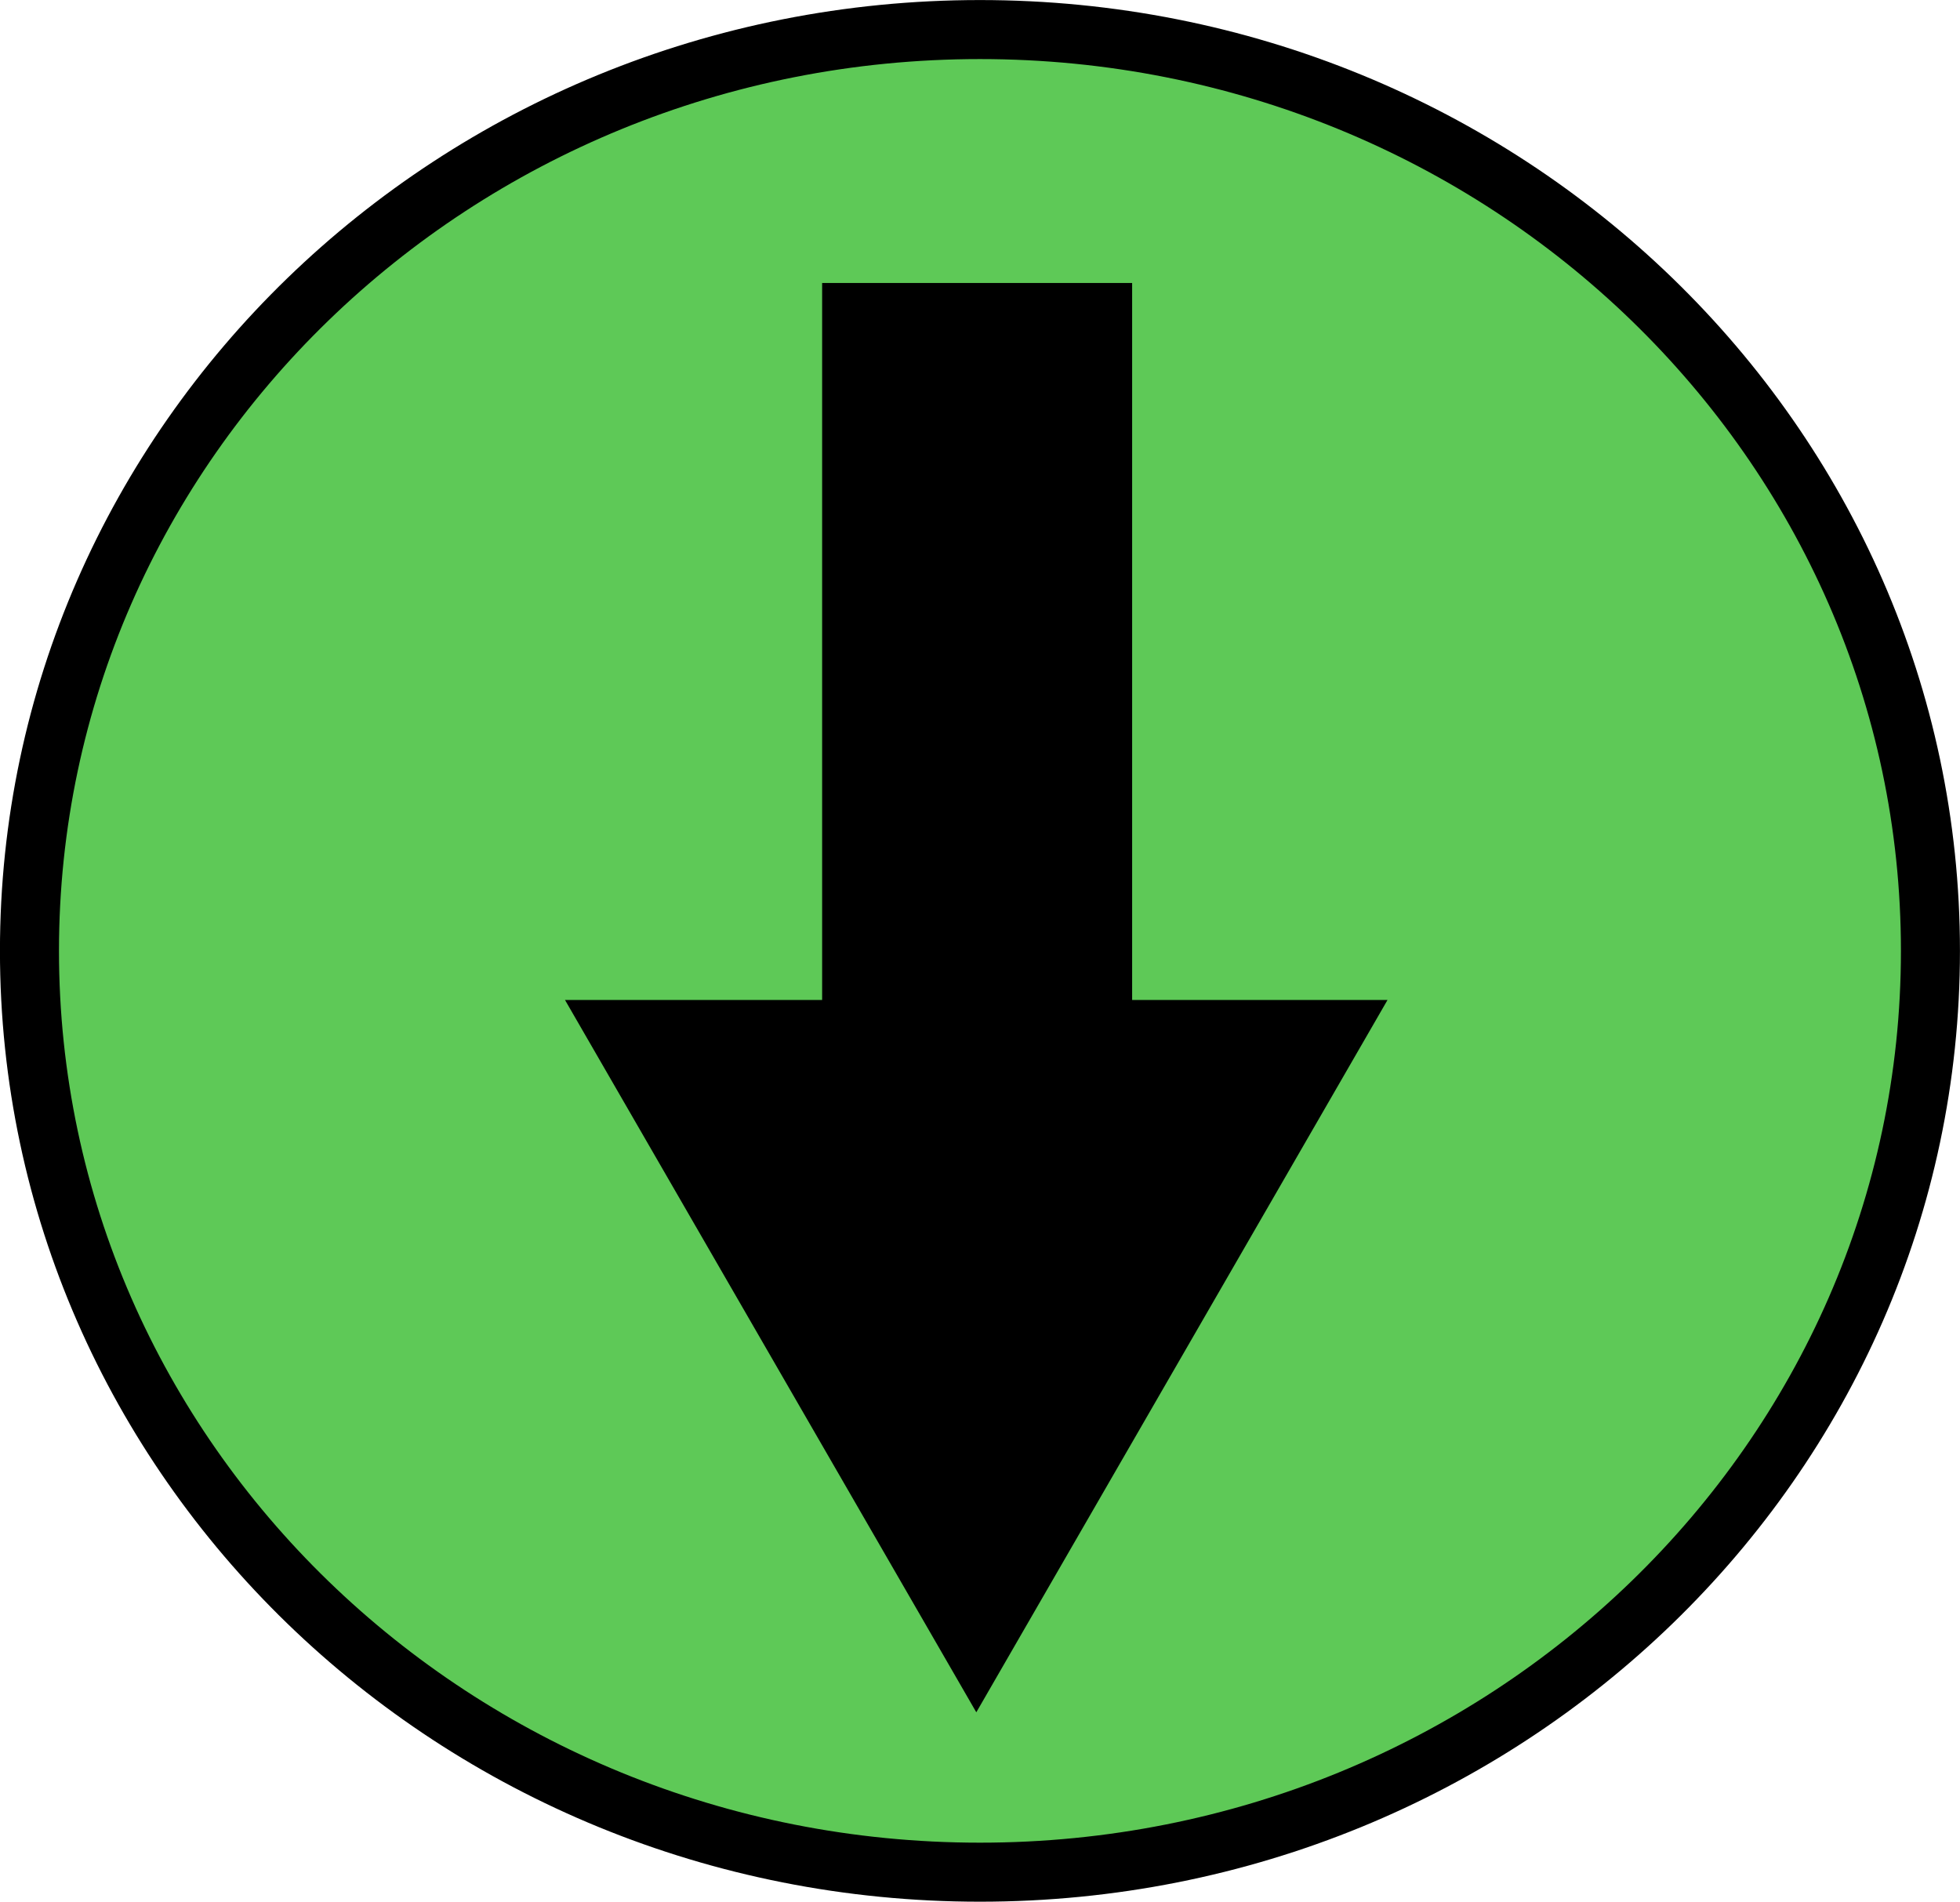
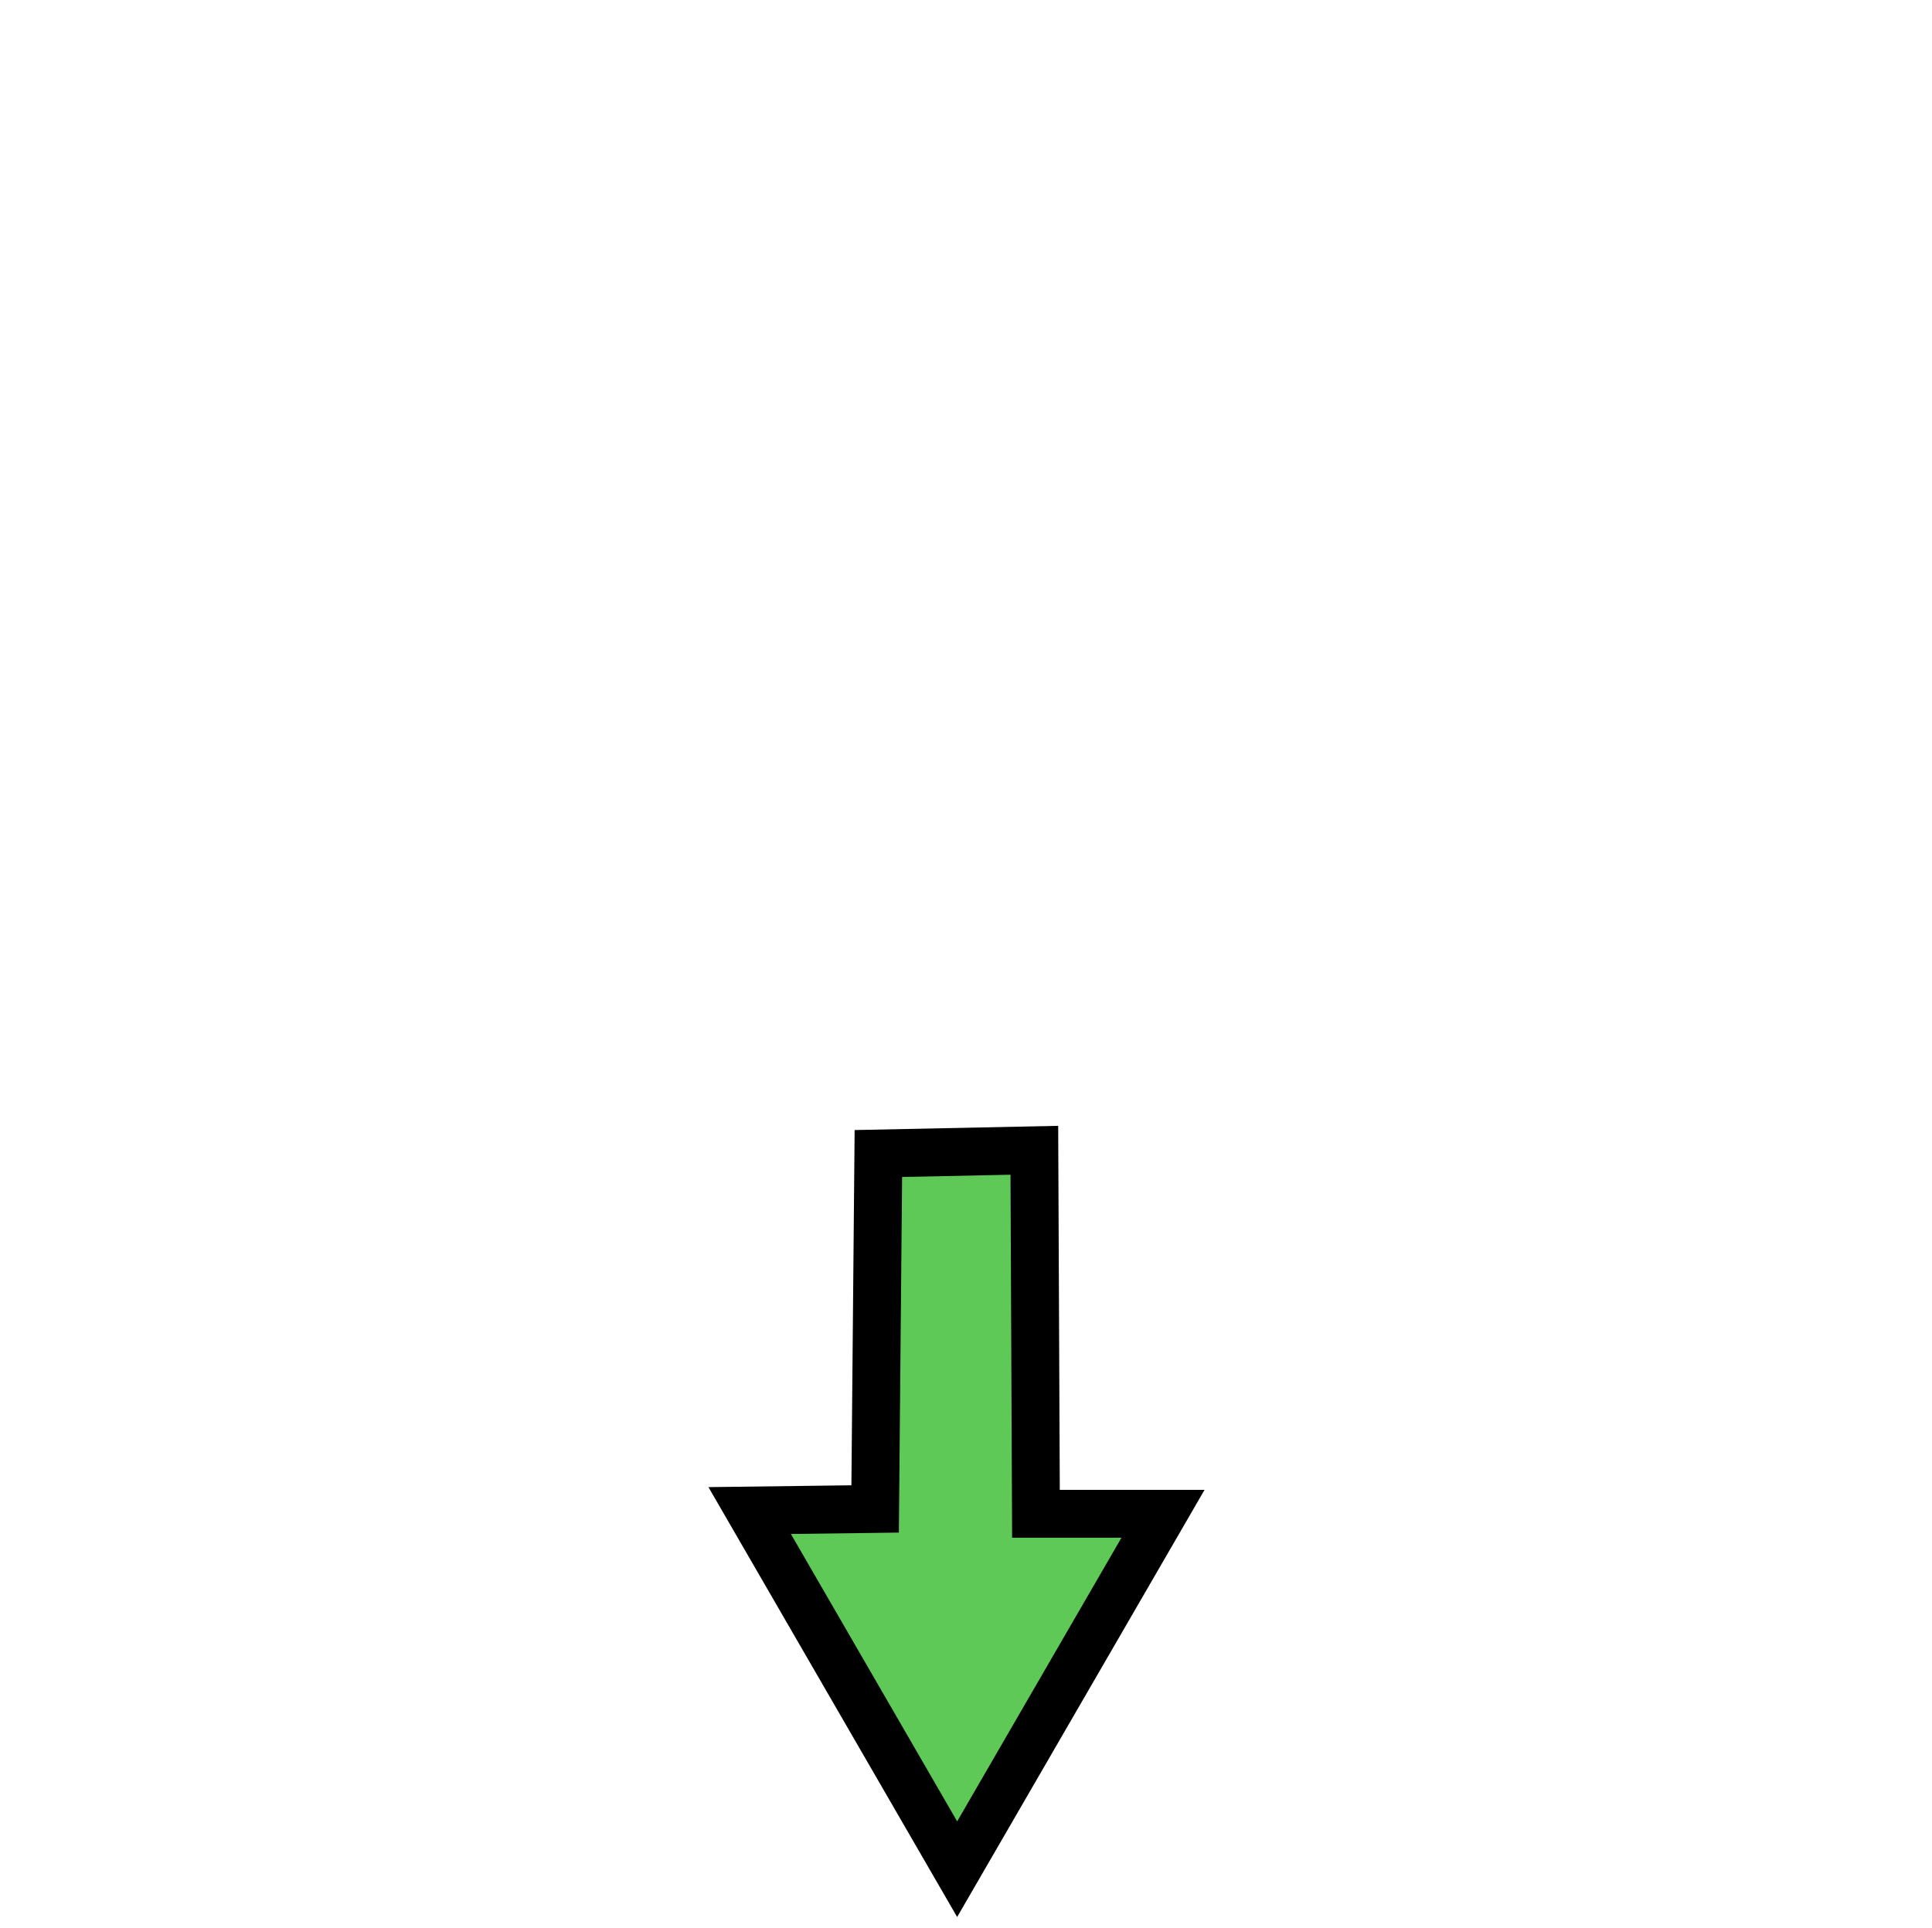
- <svg xmlns="http://www.w3.org/2000/svg" version="1.1" id="Capa_1" x="0px" y="0px" viewBox="0 0 20.687 20.072" xml:space="preserve" width="20.687" height="20.072">
+ <svg xmlns="http://www.w3.org/2000/svg" version="1.1" id="Capa_1" x="0px" y="0px" viewBox="0 0 55.587 55.468" xml:space="preserve" width="55.587" height="55.468">
  <defs id="defs228" />
-   <ellipse style="fill:#5ec957;stroke:#000000;stroke-width:0.623;stroke-dasharray:none" id="path523" cx="10.343" cy="10.036" rx="10.032" ry="9.724" />
-   <g id="g4148" transform="translate(0.1422475,-0.7112375)" style="fill:#000000;fill-opacity:1;stroke:#000000;stroke-width:0;stroke-dasharray:none;stroke-opacity:1">
-     <path style="opacity:1;fill:#000000;fill-opacity:1;stroke:#000000;stroke-width:0;stroke-dasharray:none;stroke-opacity:1" id="path4090" d="m 10.242,14.943 -4.688,-8.119 9.375,-3e-7 z" transform="matrix(0.9259795,0,0,0.9259795,0.6783478,4.946806)" />
-     <rect style="opacity:1;fill:#000000;fill-opacity:1;stroke:#000000;stroke-width:0;stroke-dasharray:none;stroke-opacity:1" id="rect4144" width="3.272" height="8.25" x="8.535" y="3.698" />
-   </g>
+   <path style="fill:#5ec957;fill-opacity:1;stroke:#000000;stroke-width:1.378px;stroke-linecap:butt;stroke-linejoin:miter;stroke-opacity:1" d="m 25.272,33.191 -0.093,10.227 -3.61,0.046 5.97,10.32 5.923,-10.227 h -3.656 l -0.046,-10.459 z" id="path11121" />
</svg>
